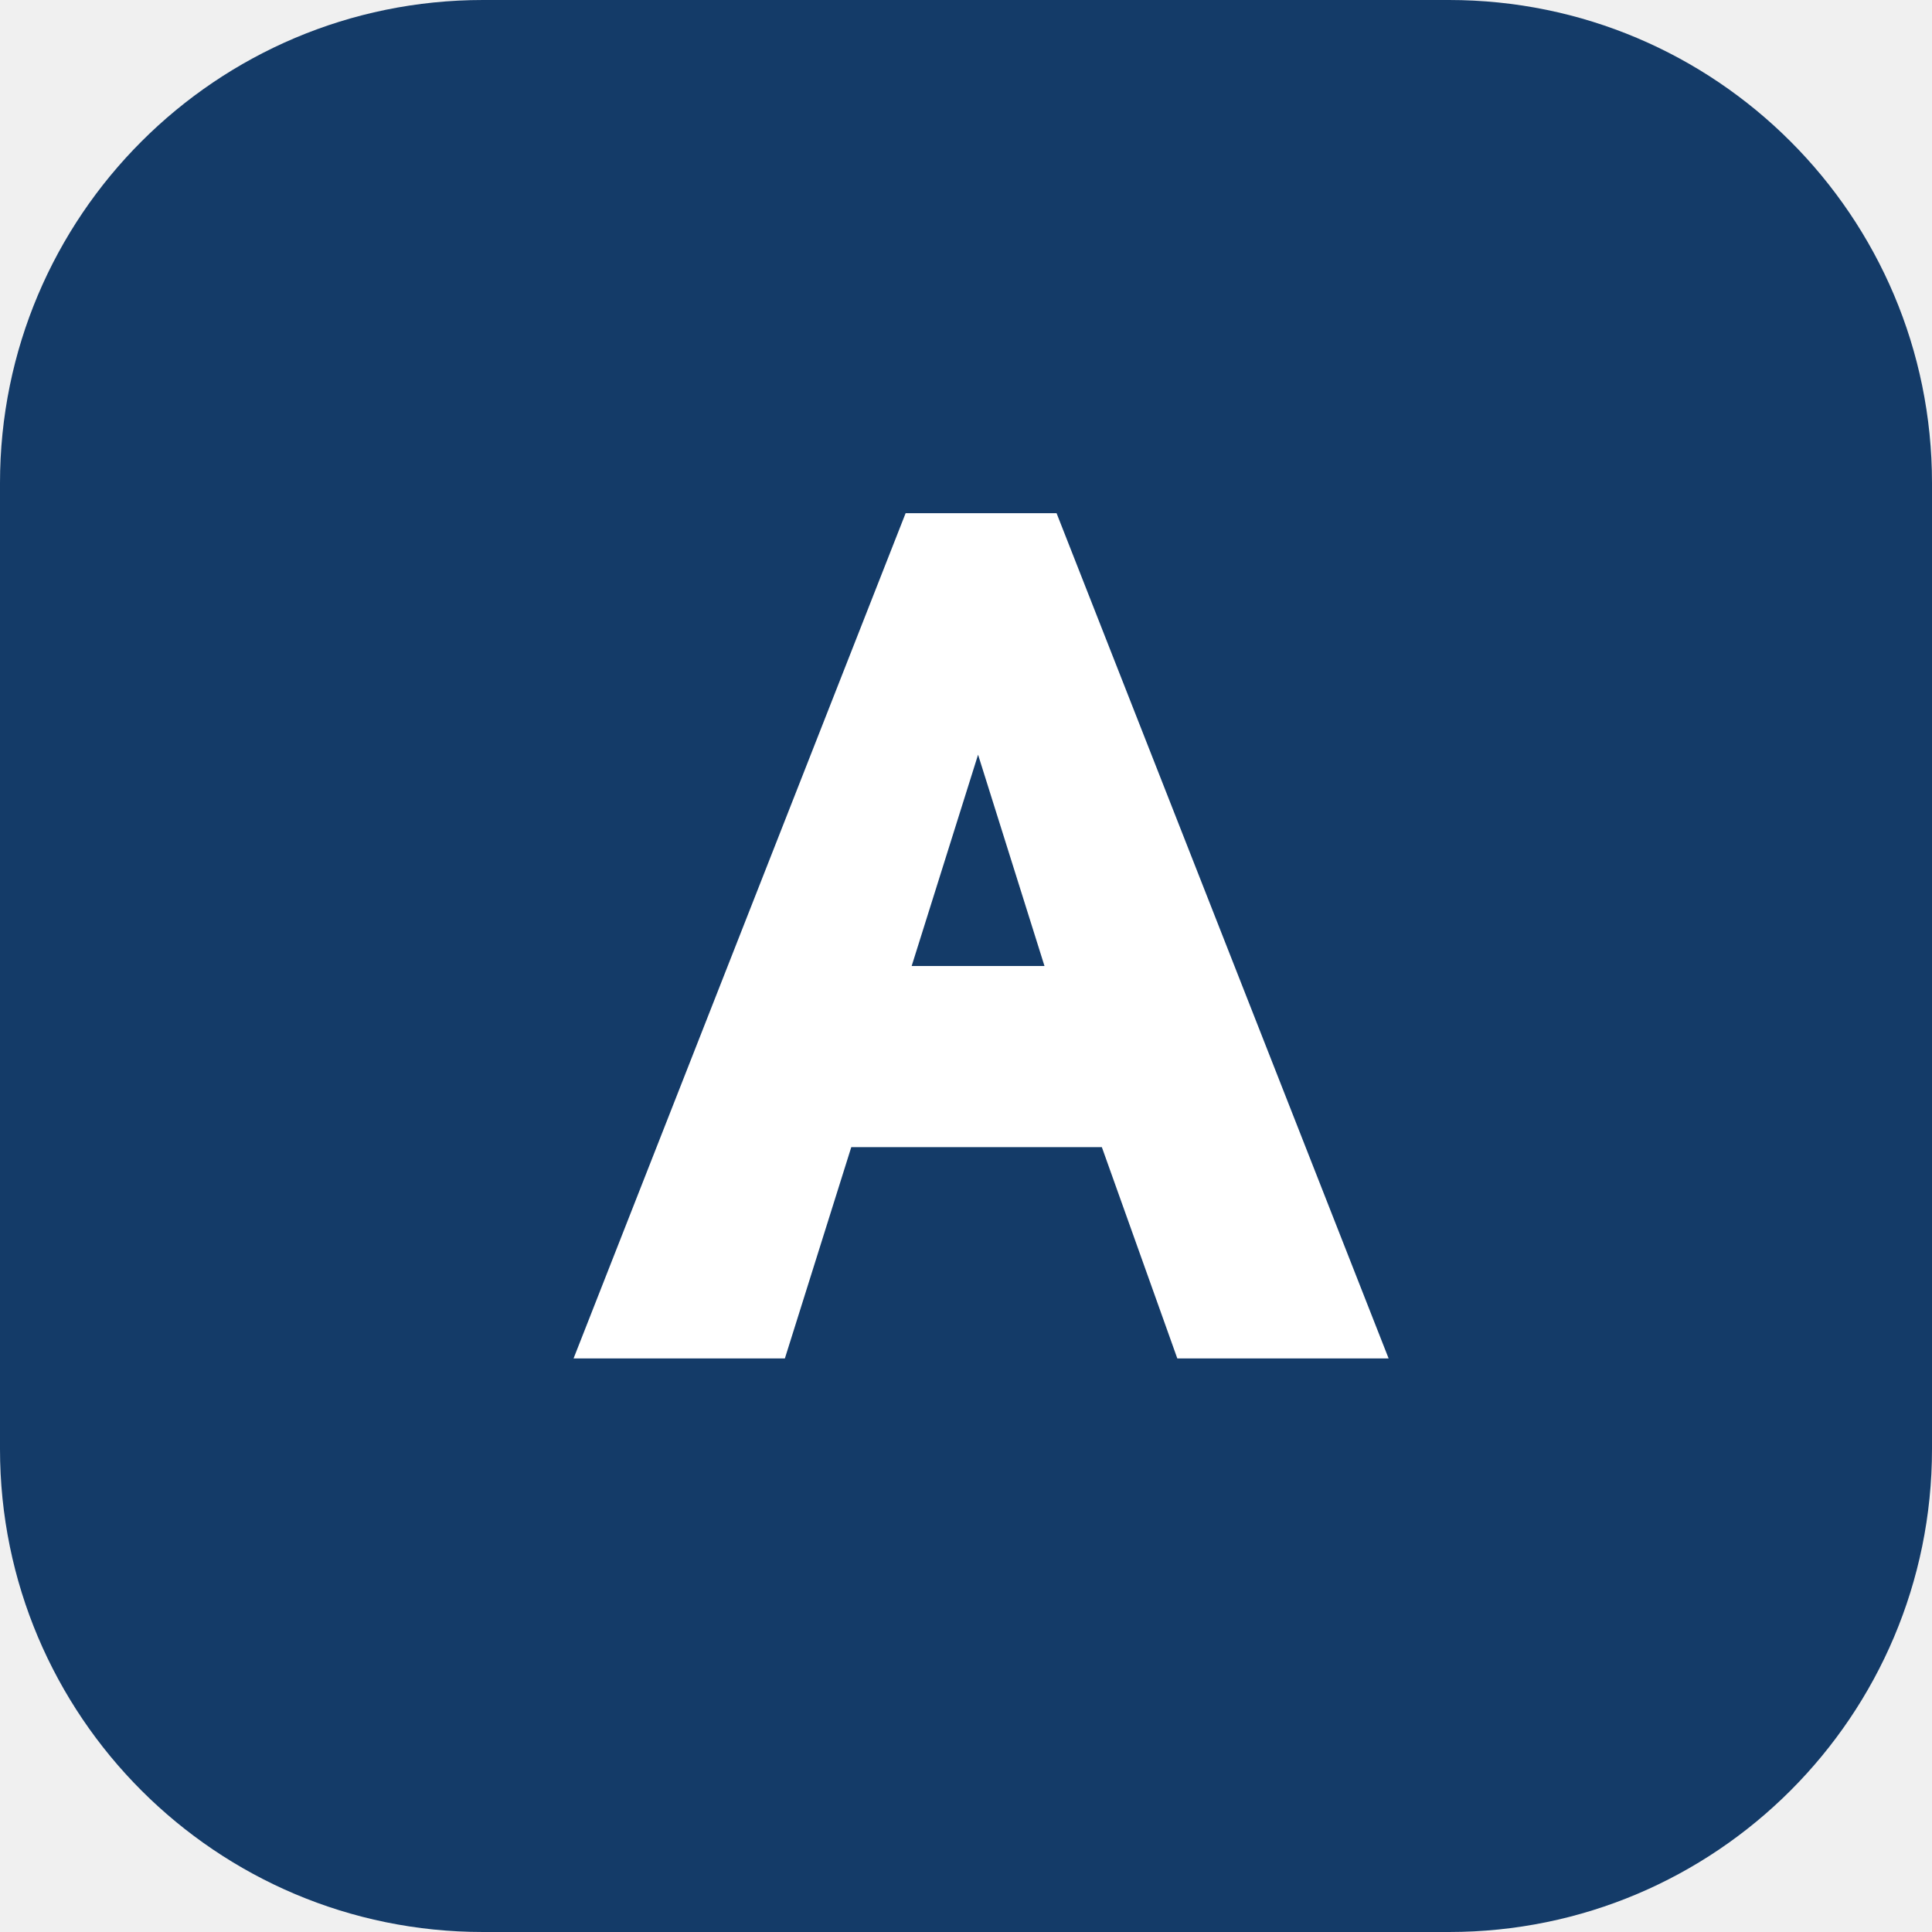
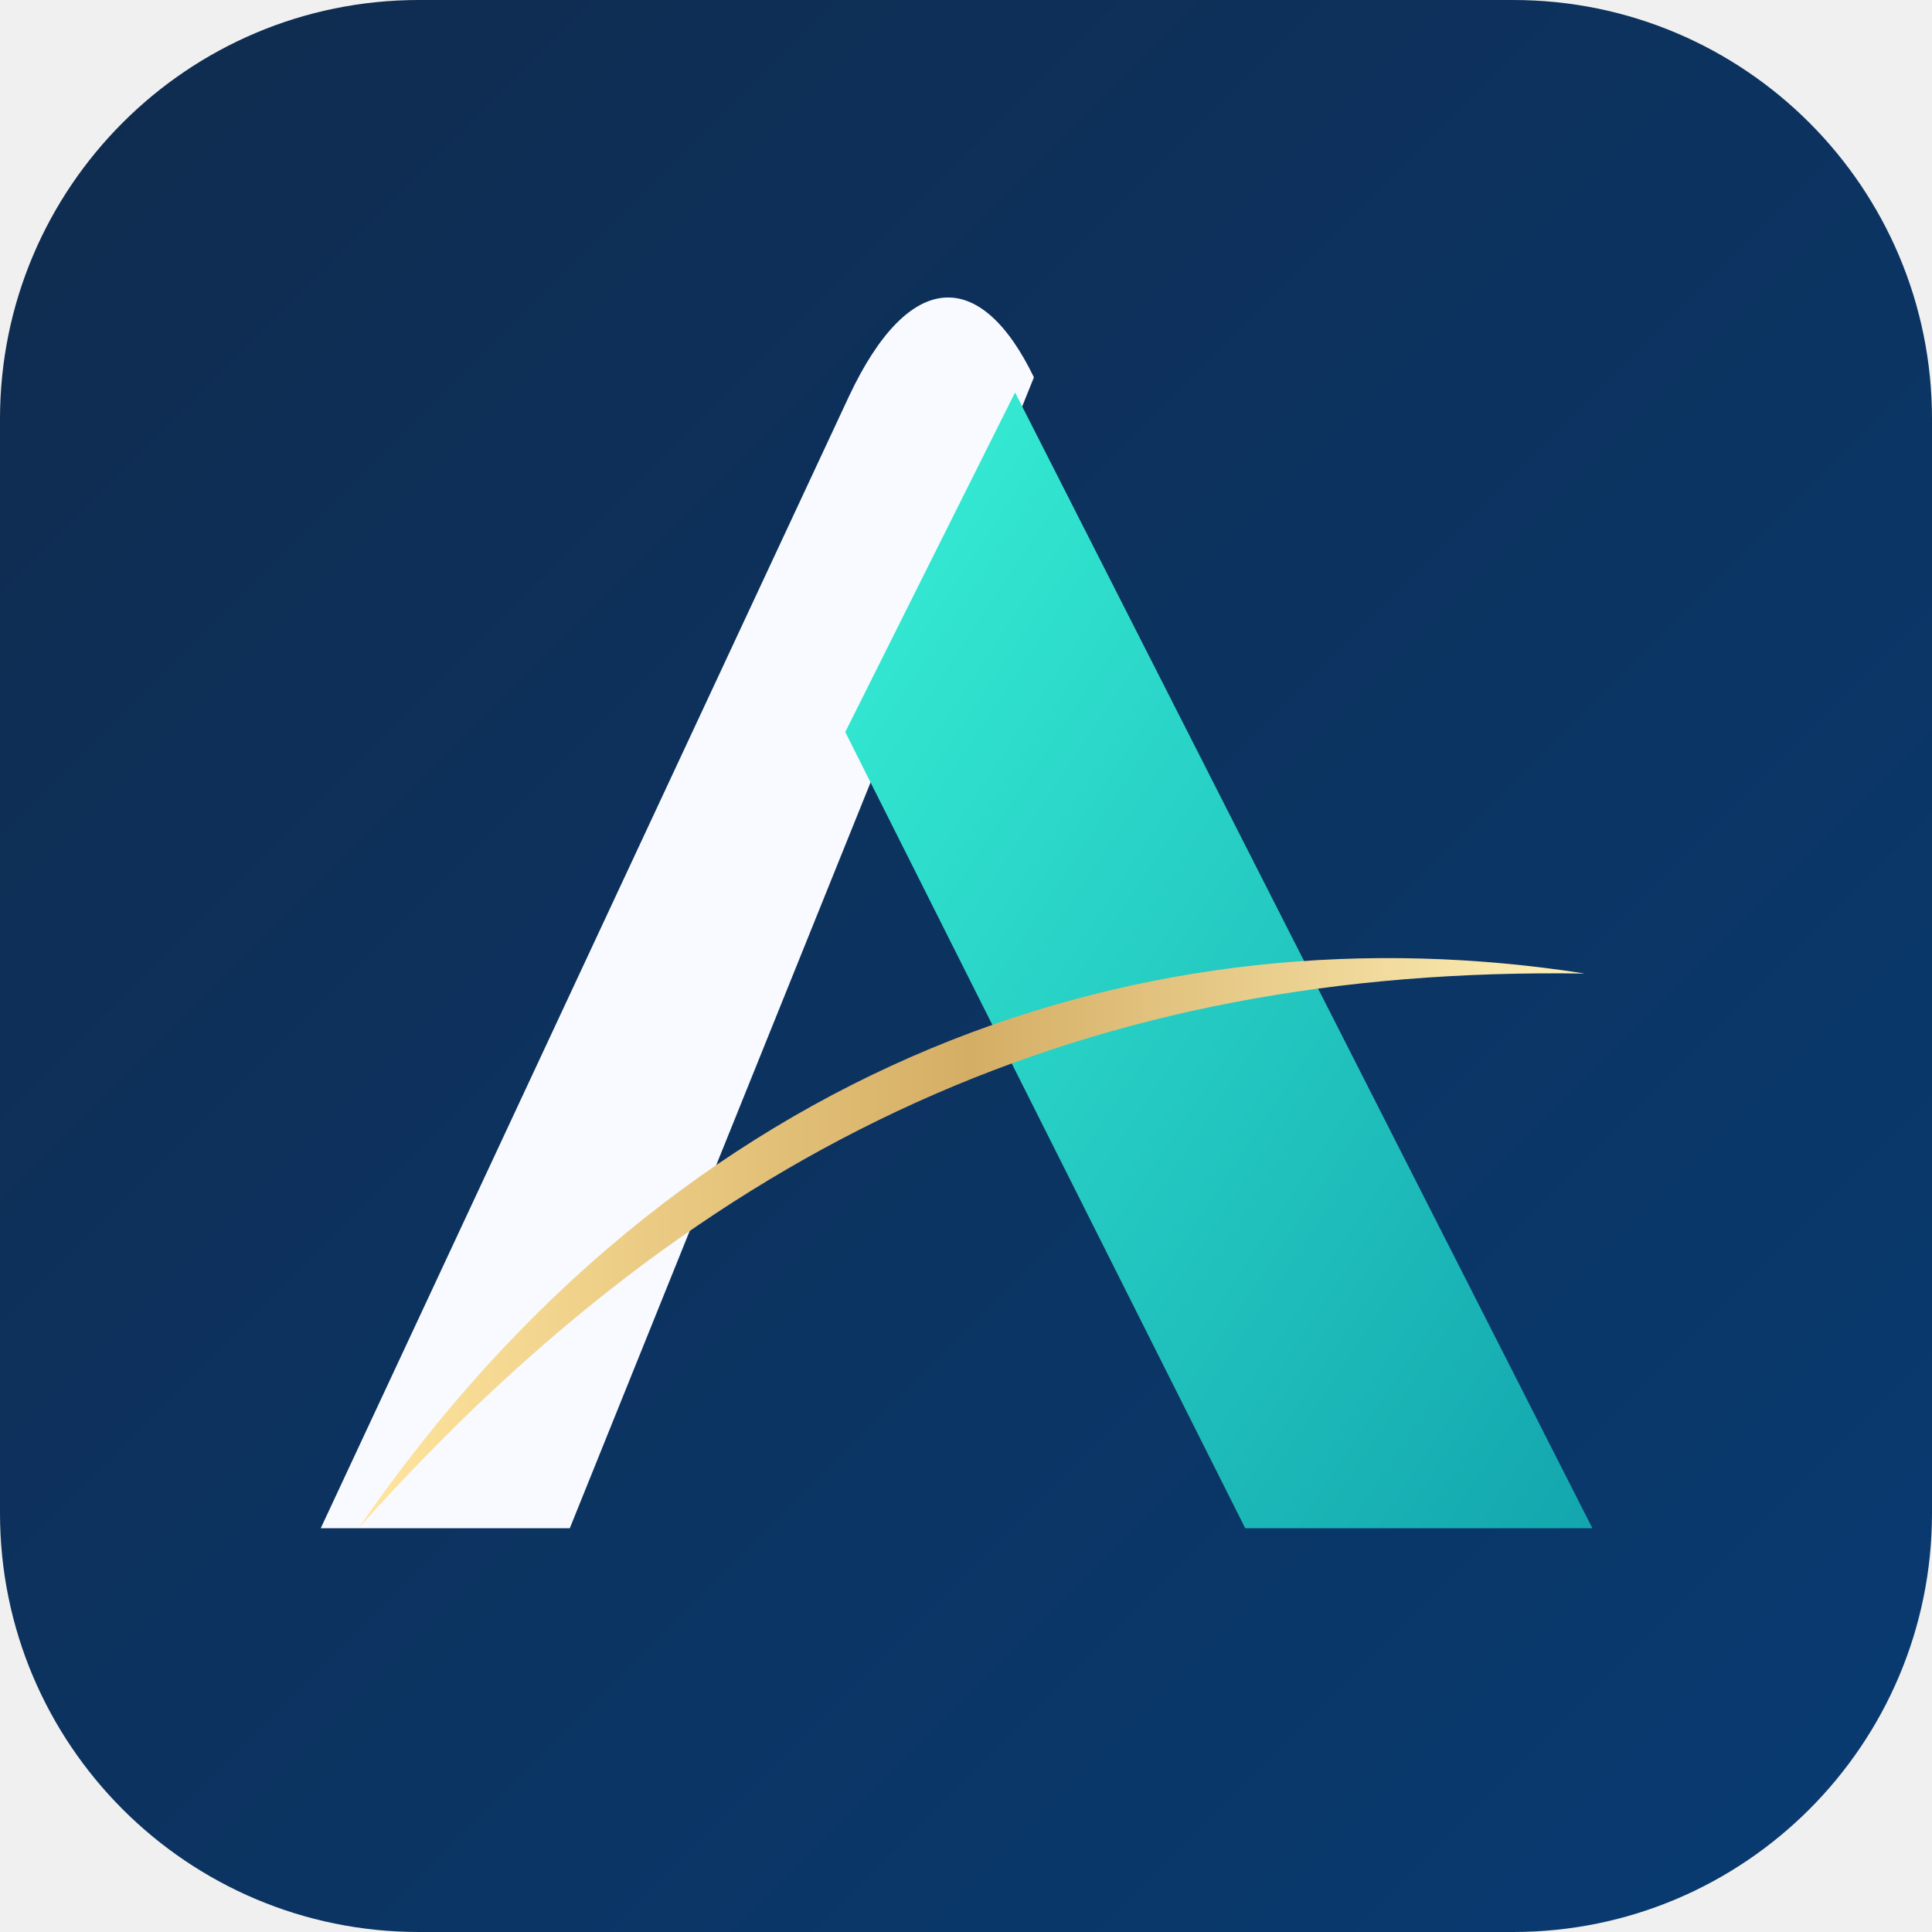
- <svg xmlns="http://www.w3.org/2000/svg" viewBox="0 0 64 64">
-   <rect width="64" height="64" rx="16" fill="#143B68" />
-   <path d="M19 45 30 17h5l11 28h-7l-2.5-7H28.2L26 45h-7Zm11.2-13h4.4L32.4 25l-2.2 7Z" fill="#fff" />
+ <svg xmlns="http://www.w3.org/2000/svg" viewBox="0 0 512 512">
+   <defs>
+     <linearGradient id="bg" x1="0" y1="0" x2="1" y2="1">
+       <stop stop-color="#102B4E" />
+       <stop offset="1" stop-color="#083B72" />
+     </linearGradient>
+     <linearGradient id="teal" x1="0" x2="1" y1="0" y2="1">
+       <stop stop-color="#37F0D6" />
+       <stop offset="1" stop-color="#13A6AE" />
+     </linearGradient>
+     <linearGradient id="gold" x1="0" y1="0" x2="1" y2="0">
+       <stop stop-color="#FFE6A0" />
+       <stop offset=".5" stop-color="#D5AE65" />
+       <stop offset="1" stop-color="#FFF1B9" />
+     </linearGradient>
+   </defs>
+   <rect width="512" height="512" rx="111" fill="url(#bg)" />
+   <path d="M85 405 225 105c16-34 35-34 49-5L151 405Z" fill="#F8FAFF" />
+   <path d="M269 104 422 405H330L224 194Z" fill="url(#teal)" />
+   <path d="M95 405c86-125 210-165 325-147-131-2-233 44-325 147Z" fill="url(#gold)" />
</svg>
